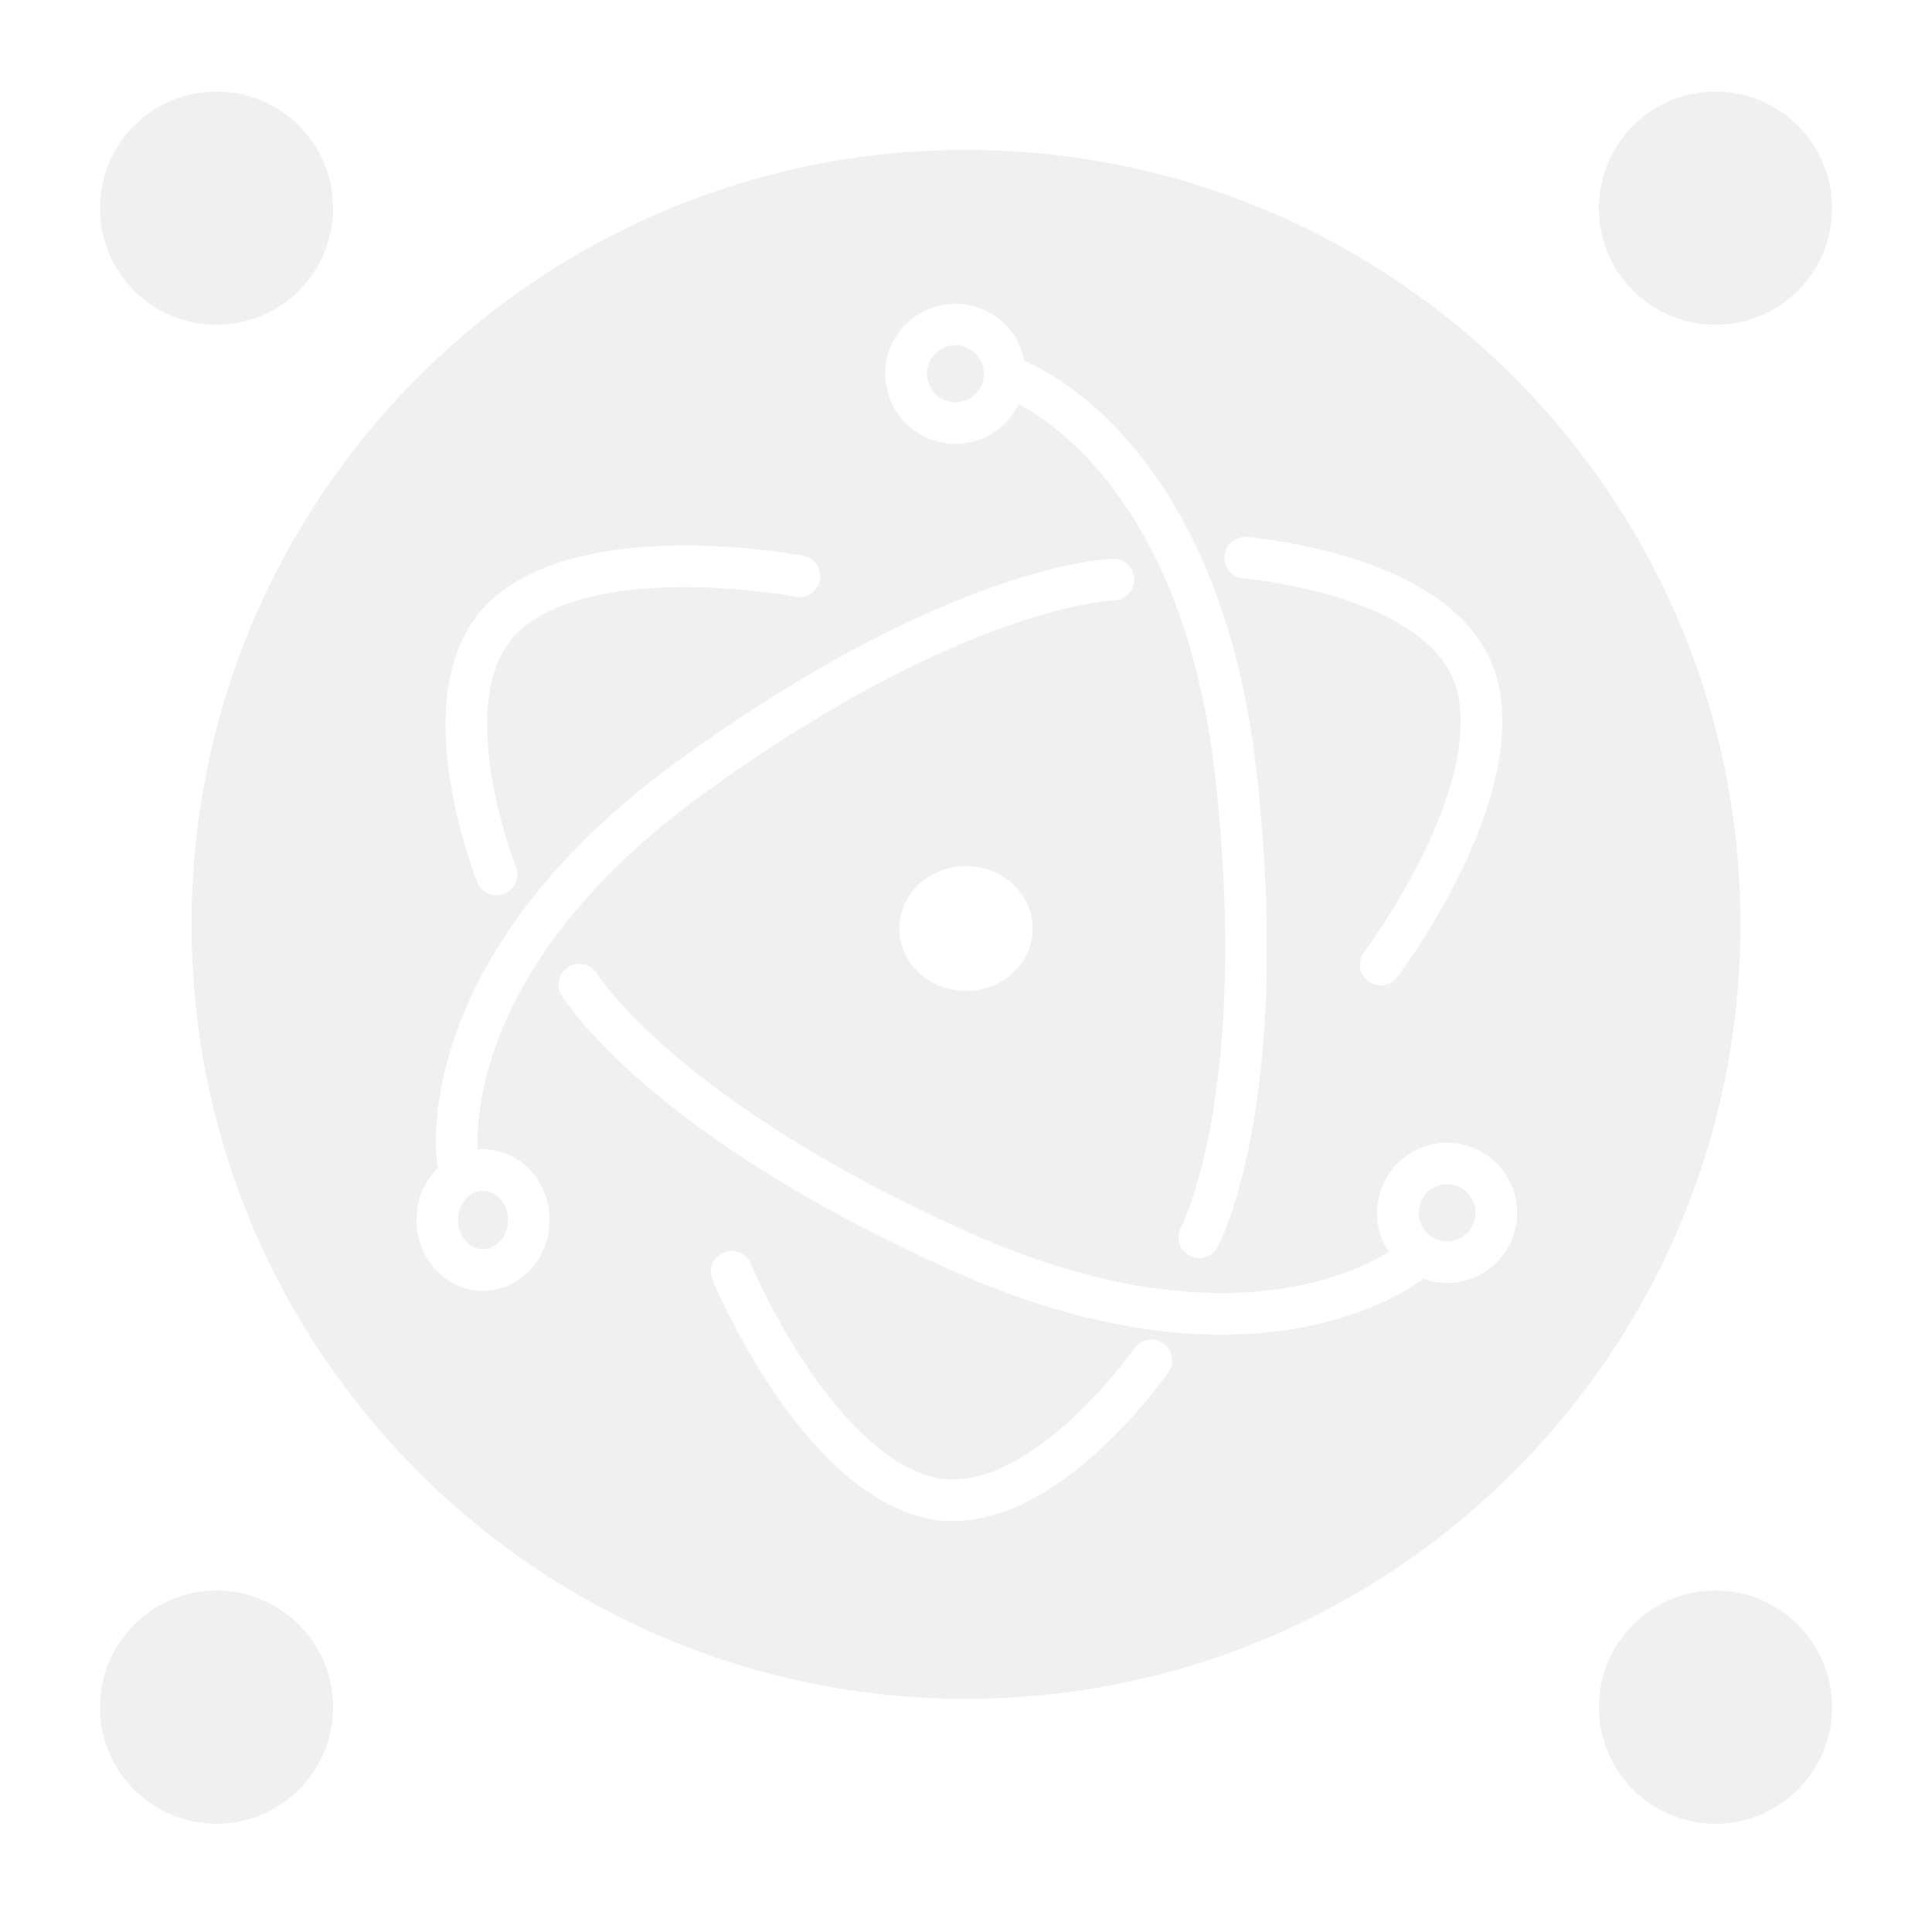
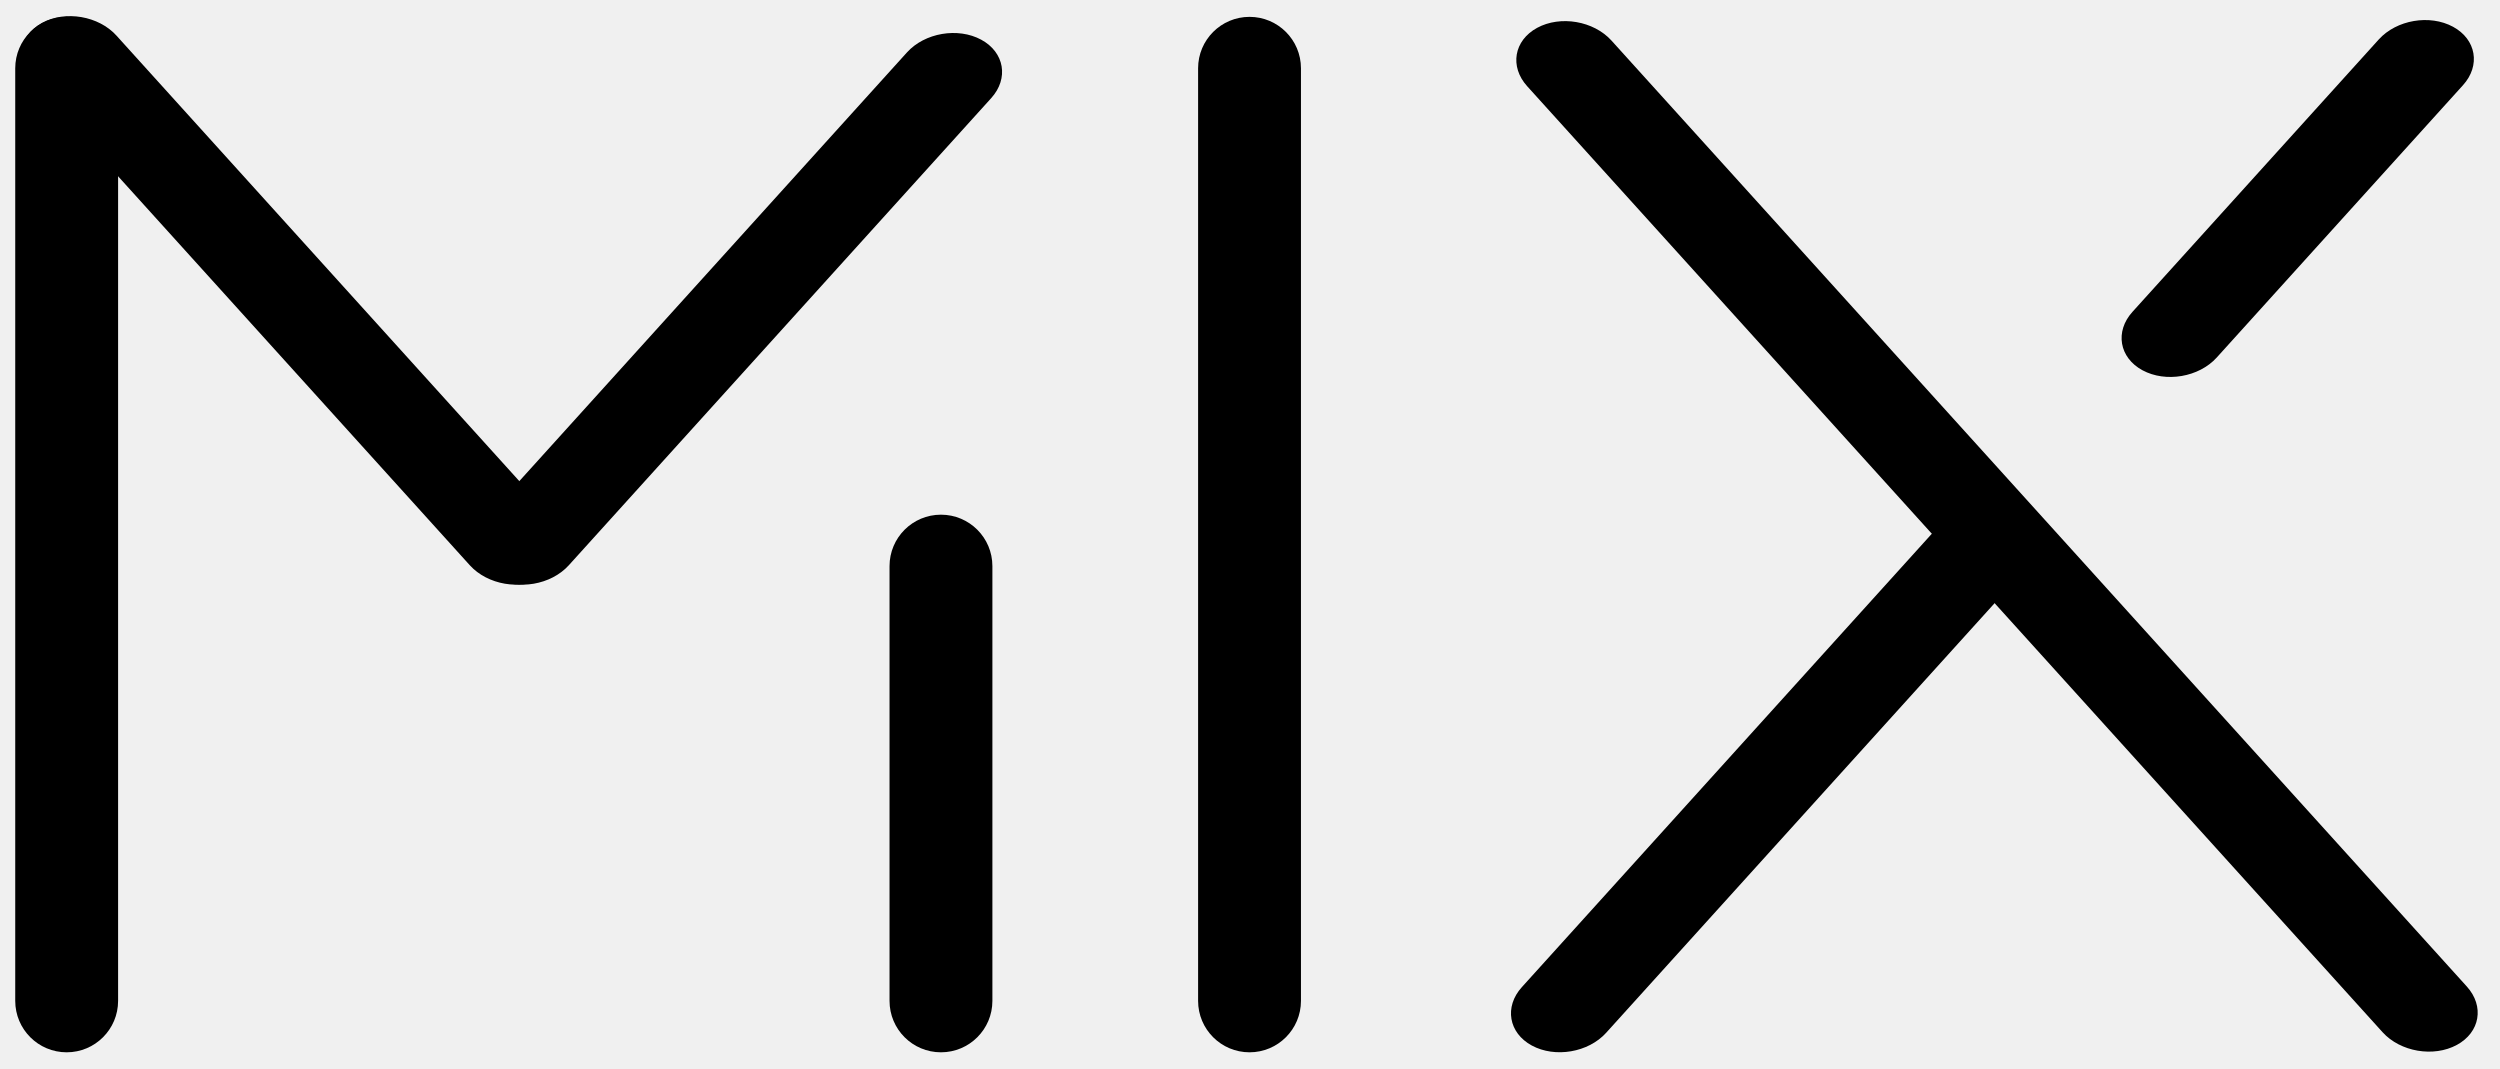
- <svg xmlns="http://www.w3.org/2000/svg" width="232" height="232" viewBox="0 0 232 232" fill="none">
-   <g filter="url(#filter0_b)">
-     <path d="M231.5 1V0.5H231H1H0.5V1V231V231.5H1H231H231.5V231V1ZM40.5 25C40.5 33.008 34.008 39.5 26 39.5C17.992 39.5 11.5 33.008 11.5 25C11.5 16.992 17.992 10.5 26 10.5C34.008 10.5 40.5 16.992 40.5 25ZM220.5 25C220.5 33.008 214.008 39.5 206 39.5C197.992 39.5 191.5 33.008 191.5 25C191.5 16.992 197.992 10.5 206 10.5C214.008 10.5 220.5 16.992 220.5 25ZM40.5 205C40.5 213.008 34.008 219.5 26 219.5C17.992 219.5 11.5 213.008 11.5 205C11.5 196.992 17.992 190.5 26 190.5C34.008 190.5 40.5 196.992 40.5 205ZM220.5 205C220.5 213.008 214.008 219.5 206 219.5C197.992 219.5 191.5 213.008 191.5 205C191.5 196.992 197.992 190.5 206 190.5C214.008 190.5 220.5 196.992 220.5 205ZM209.5 111C209.5 162.639 167.639 204.5 116 204.5C64.361 204.5 22.5 162.639 22.5 111C22.5 59.361 64.361 17.5 116 17.5C167.639 17.5 209.5 59.361 209.5 111Z" fill="white" stroke="white" />
-     <path d="M63.5 146.5C63.5 149.959 60.897 152.5 58 152.5C55.103 152.5 52.5 149.959 52.5 146.5C52.5 143.041 55.103 140.5 58 140.5C60.897 140.5 63.5 143.041 63.5 146.5Z" stroke="white" stroke-width="5" />
-     <path d="M54.986 139.466C54.986 139.466 51.197 116.315 83.187 93.165C115.178 70.014 133.698 69.593 133.698 69.593" stroke="white" stroke-width="5" stroke-linecap="round" />
-     <path d="M178.902 142.686C177.27 139.853 173.652 138.88 170.819 140.512C167.987 142.144 167.014 145.762 168.646 148.595C170.277 151.427 173.896 152.4 176.728 150.768C179.561 149.137 180.534 145.518 178.902 142.686Z" stroke="white" stroke-width="5" />
-     <path d="M169.409 151.555C169.409 151.555 151.24 166.394 115.211 150.232C79.182 134.07 69.572 118.232 69.572 118.232" stroke="white" stroke-width="5" stroke-linecap="round" />
-     <path d="M109.577 41.971C107.966 44.814 108.964 48.426 111.808 50.038C114.651 51.65 118.263 50.651 119.875 47.807C121.487 44.964 120.488 41.352 117.645 39.74C114.801 38.129 111.189 39.127 109.577 41.971Z" stroke="white" stroke-width="5" />
-     <path d="M122.038 45.647C122.038 45.647 144.047 53.767 148.412 93.013C152.778 132.259 144.012 148.579 144.012 148.579" stroke="white" stroke-width="5" stroke-linecap="round" />
-     <path d="M59.633 105C59.633 105 50.437 82.104 61.305 73.362C72.174 64.619 96 69.199 96 69.199" stroke="white" stroke-width="5" stroke-linecap="round" />
-     <path d="M149.532 66.978C149.532 66.978 174.391 68.913 177.477 82.638C180.564 96.363 165.799 115.833 165.799 115.833" stroke="white" stroke-width="5" stroke-linecap="round" />
-     <path d="M138.248 163.363C138.248 163.363 124.023 183.841 110.618 179.573C97.213 175.305 87.866 152.728 87.866 152.728" stroke="white" stroke-width="5" stroke-linecap="round" />
-     <path d="M116 119C120.418 119 124 115.642 124 111.5C124 107.358 120.418 104 116 104C111.582 104 108 107.358 108 111.5C108 115.642 111.582 119 116 119Z" fill="white" />
-   </g>
-   <defs>
-     <filter id="filter0_b" x="-4" y="-4" width="240" height="240" filterUnits="userSpaceOnUse" color-interpolation-filters="sRGB">
-       <feFlood flood-opacity="0" result="BackgroundImageFix" />
-       <feGaussianBlur in="BackgroundImage" stdDeviation="2" />
-       <feComposite in2="SourceAlpha" operator="in" result="effect1_backgroundBlur" />
-       <feBlend mode="normal" in="SourceGraphic" in2="effect1_backgroundBlur" result="shape" />
-     </filter>
-   </defs>
+ <svg xmlns="http://www.w3.org/2000/svg" width="117" height="50" viewBox="0 0 117 50" fill="none">
+   <rect x="56.071" y="0.789" width="4.814" height="48.459" rx="2.407" fill="black" />
+   <rect x="0.713" y="0.789" width="4.814" height="48.459" rx="2.407" fill="black" />
+   <rect width="4.486" height="35.026" rx="2.243" transform="matrix(0.879087 -0.47666 0.670694 0.741734 0 2.13806)" fill="black" />
+   <rect width="4.486" height="33.962" rx="2.243" transform="matrix(0.879087 0.47666 -0.670694 0.741734 43.9501 0.789307)" fill="black" />
+   <rect width="4.486" height="64.174" rx="2.243" transform="matrix(0.879087 -0.47666 0.670694 0.741734 69.9675 2.37158)" fill="black" />
+   <rect width="4.486" height="21.672" rx="2.243" transform="matrix(0.879087 0.47666 -0.670694 0.741734 112.83 0.183472)" fill="black" />
+   <rect width="4.486" height="33.602" rx="2.243" transform="matrix(0.879087 0.47666 -0.670694 0.741734 92.2546 22.9382)" fill="black" />
+   <rect x="41.63" y="24.087" width="4.814" height="25.161" rx="2.407" fill="black" />
</svg>
